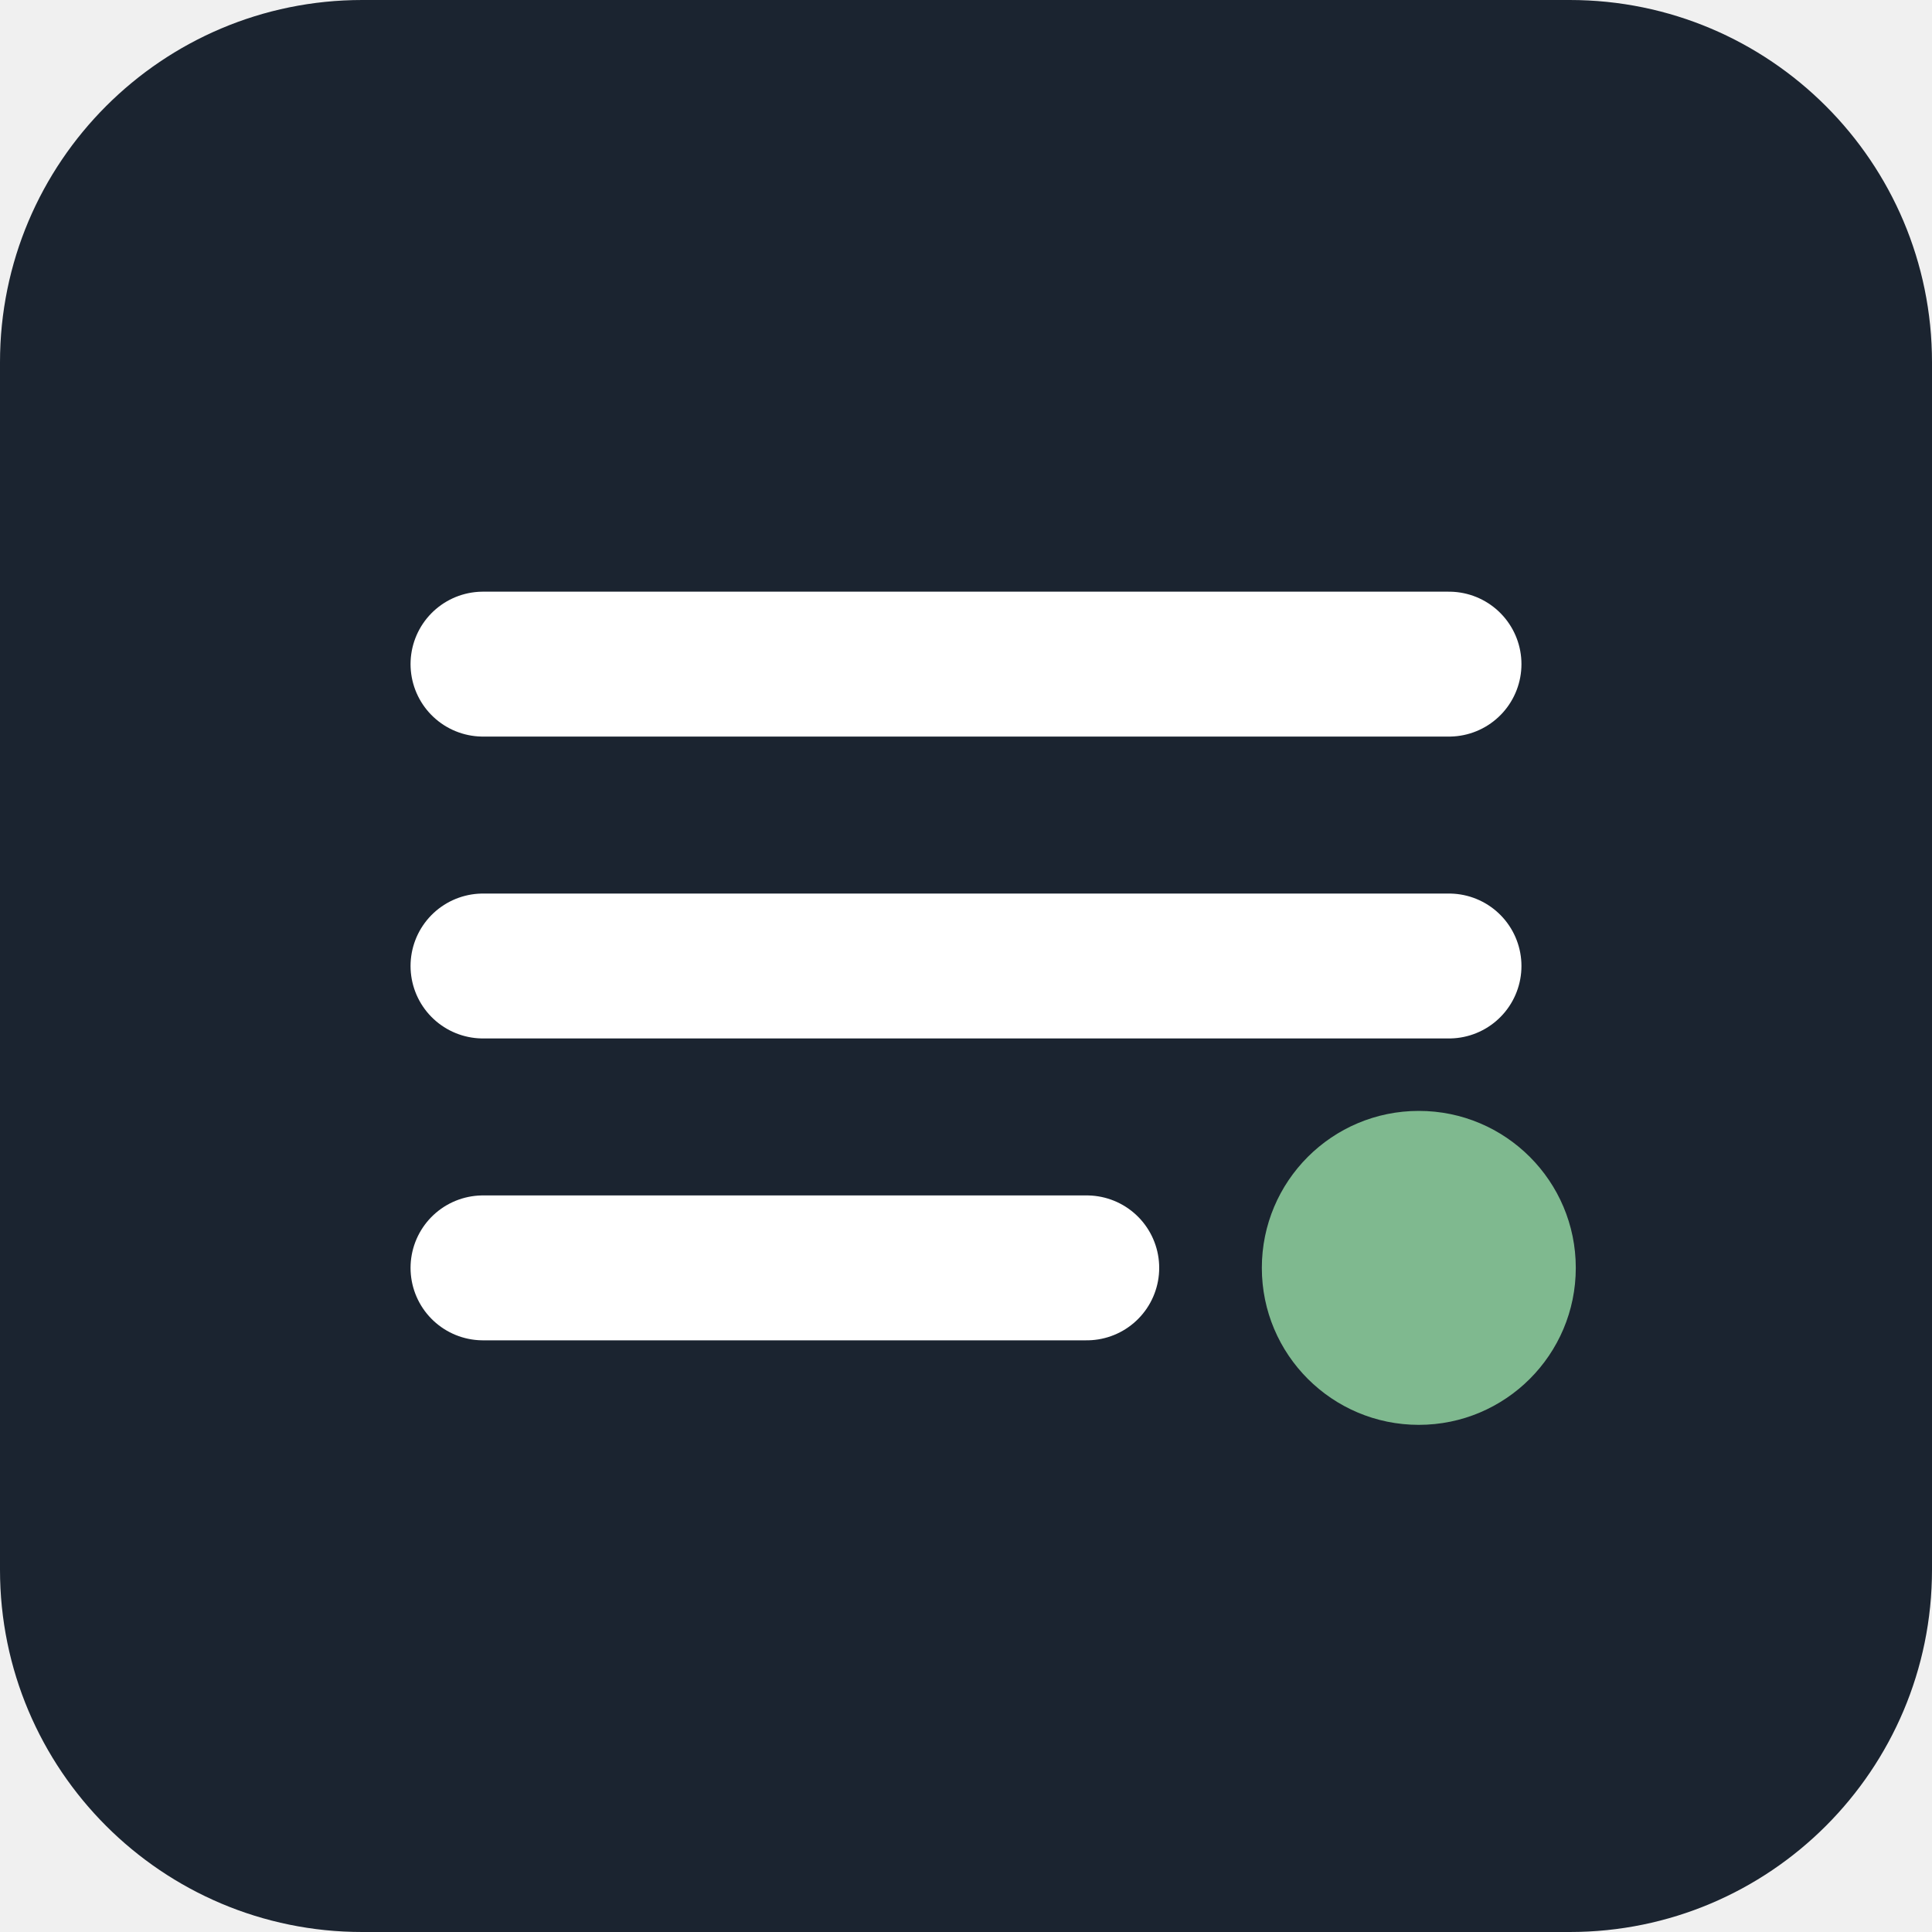
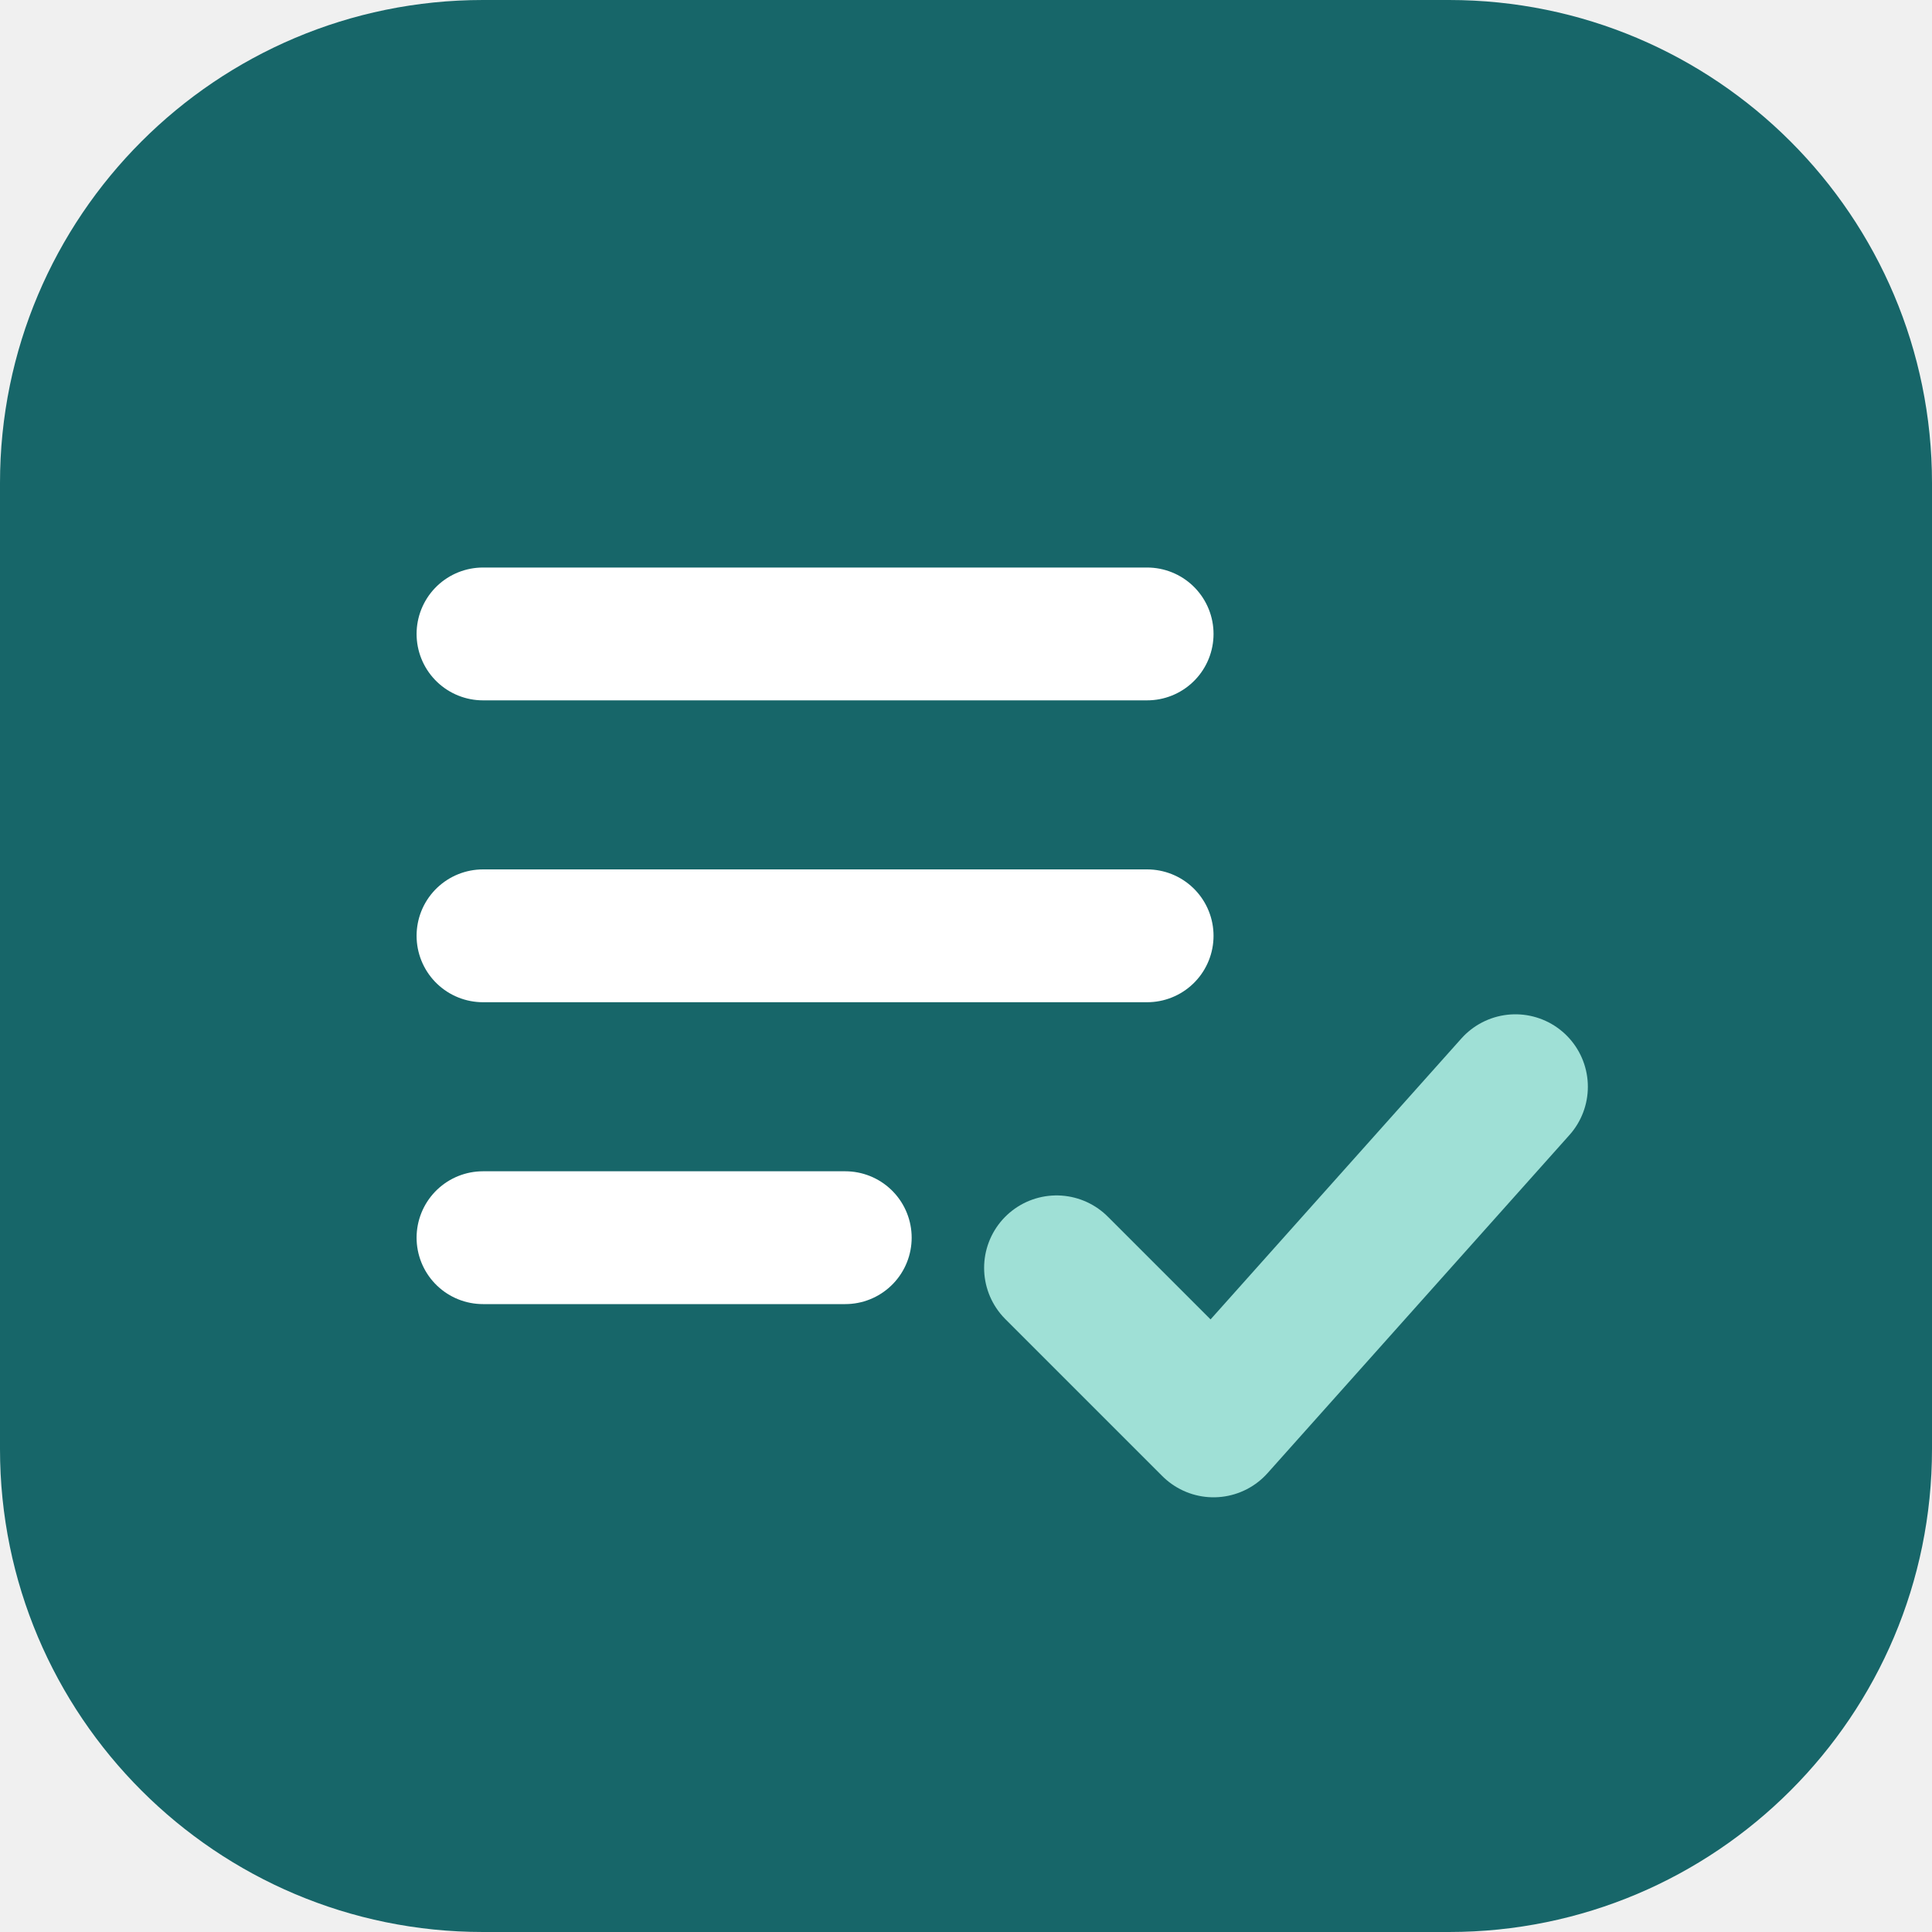
<svg xmlns="http://www.w3.org/2000/svg" viewBox="0 0 32 32">
-   <rect width="32" height="32" rx="6" fill="#1B2430" />
-   <path d="M8 11h16M8 16h16M8 21h10" stroke="#fff" stroke-width="2.4" stroke-linecap="round" />
-   <circle cx="23.5" cy="21" r="2.6" fill="#7FB98F" />
+   <rect width="32" height="32" rx="8" fill="#176669" />
+   <path d="M8 10.5h11M8 15.5h11M8 20.5h6" stroke="#fff" stroke-width="2.2" stroke-linecap="round" />
+   <path d="m17.5 21 2.6 2.6 5-5.6" fill="none" stroke="#9fe0d6" stroke-width="2.4" stroke-linecap="round" stroke-linejoin="round" />
</svg>
